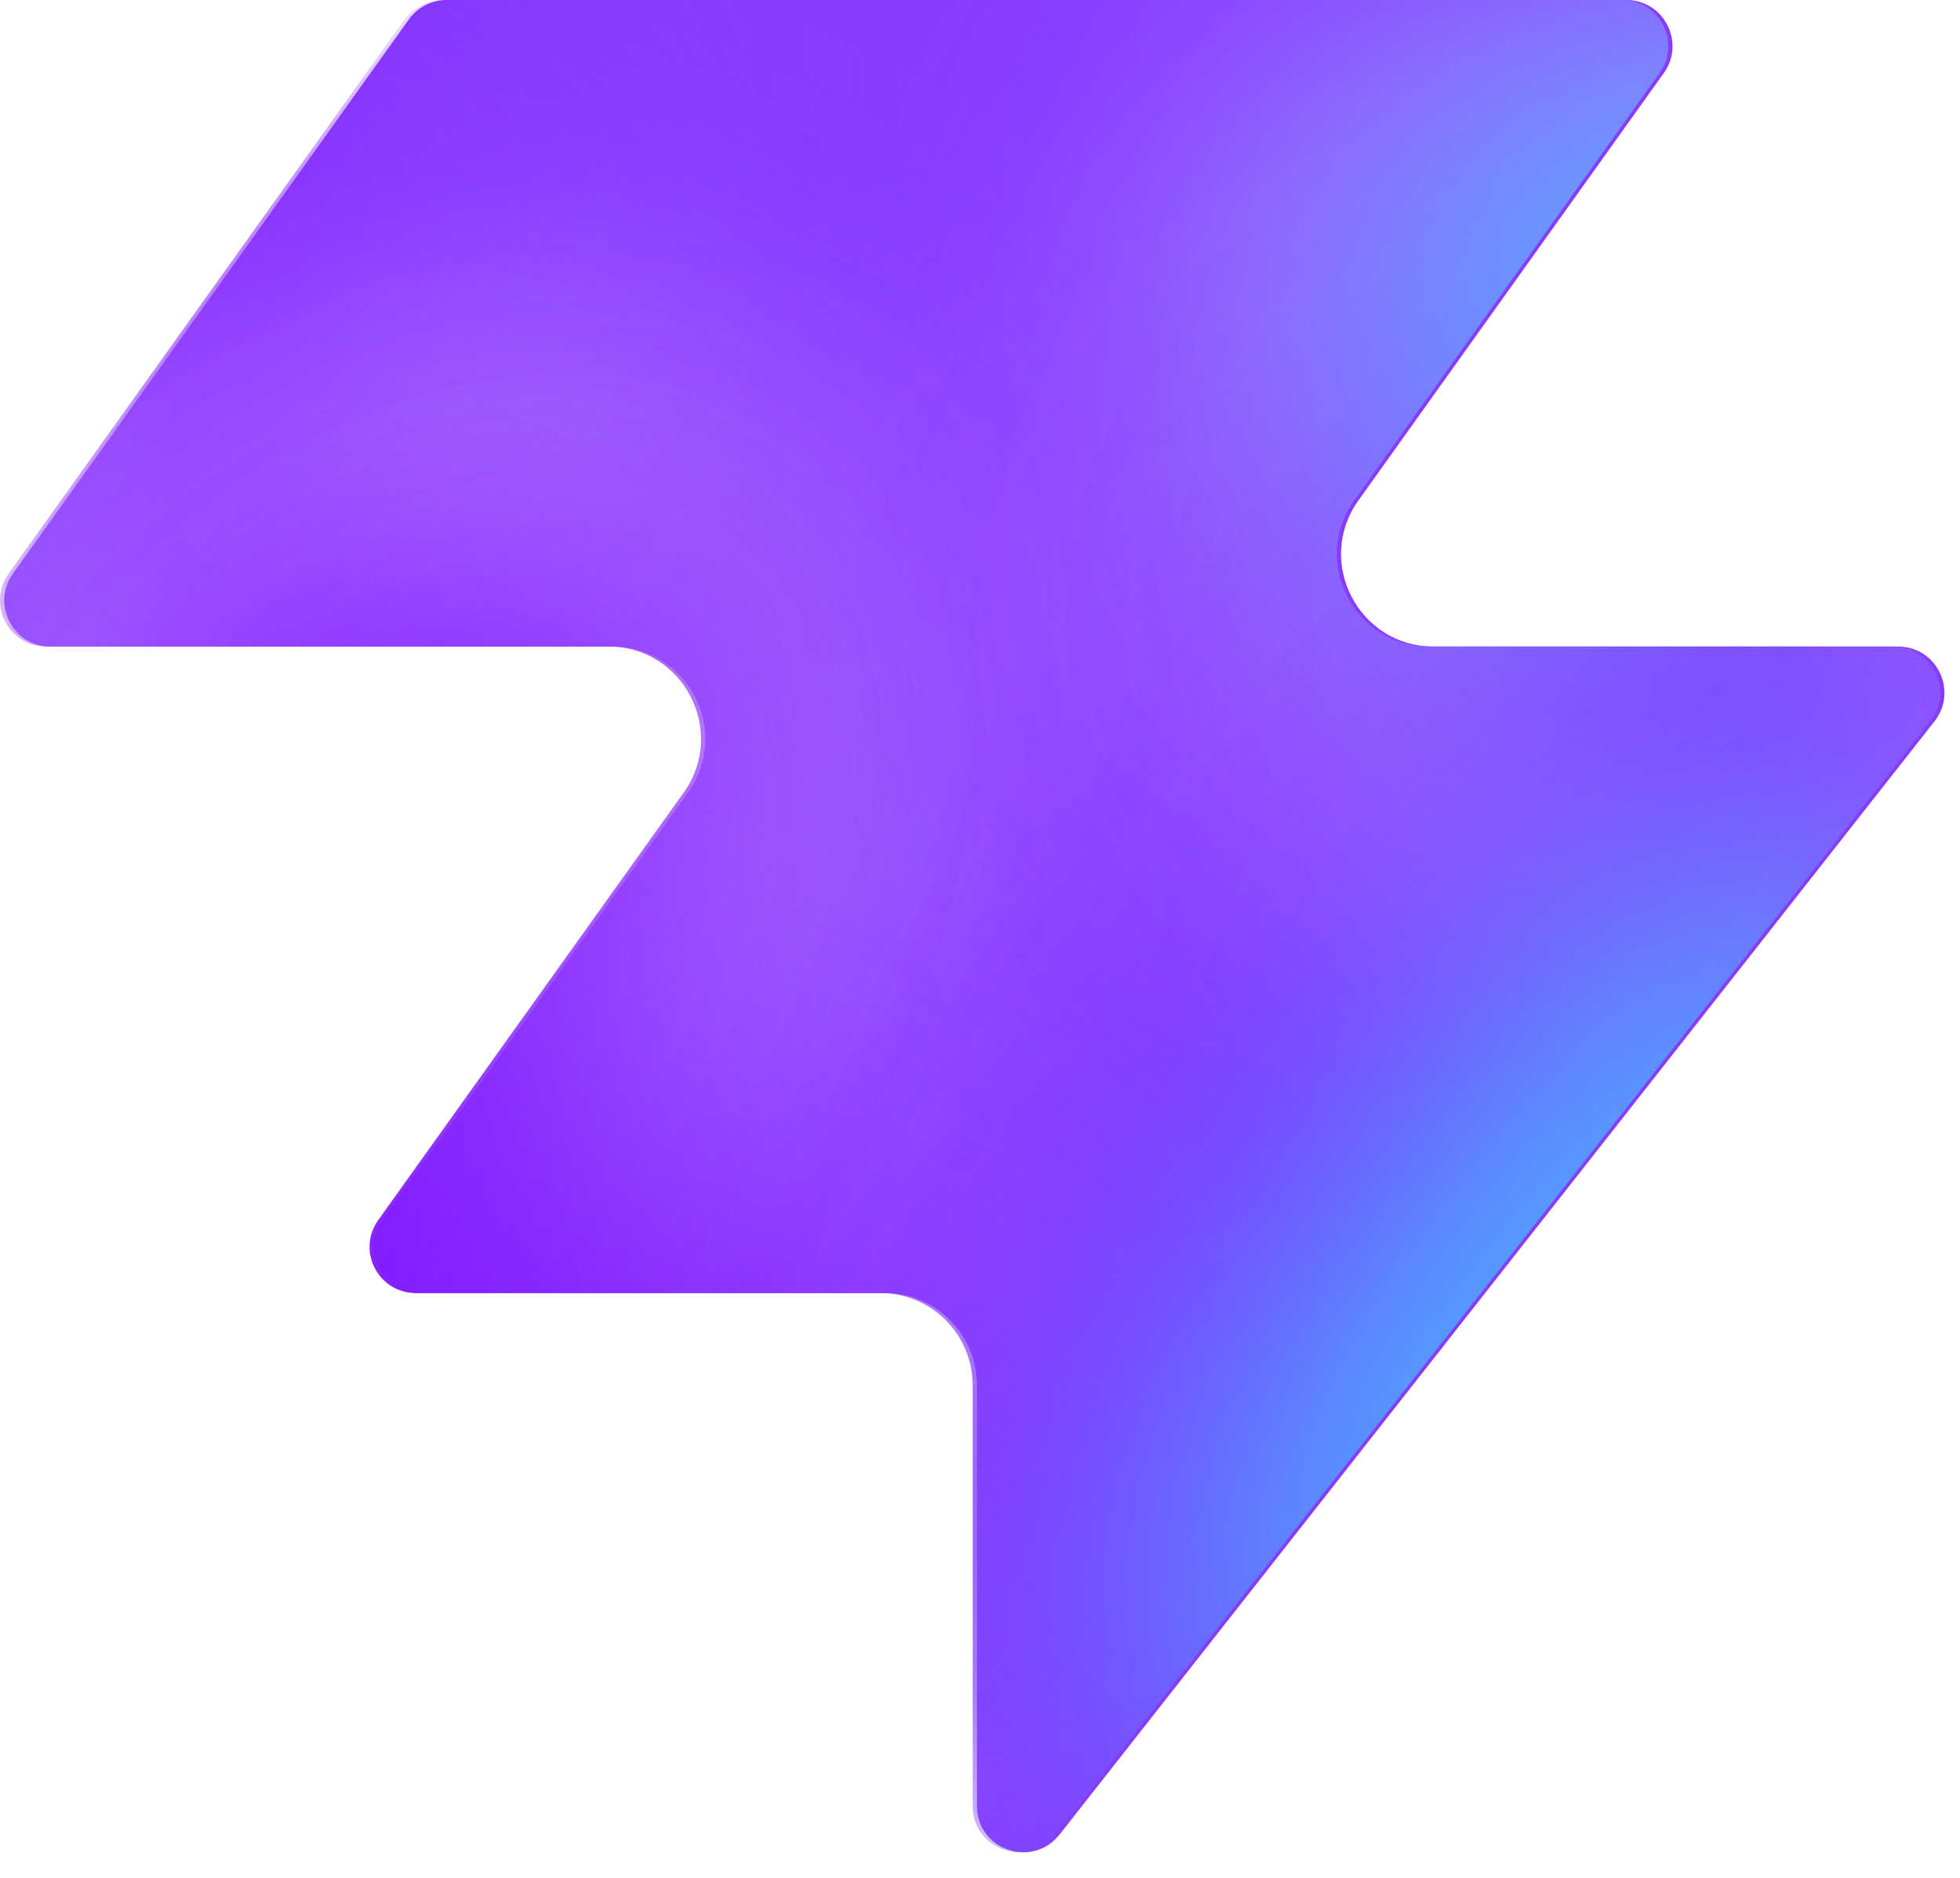
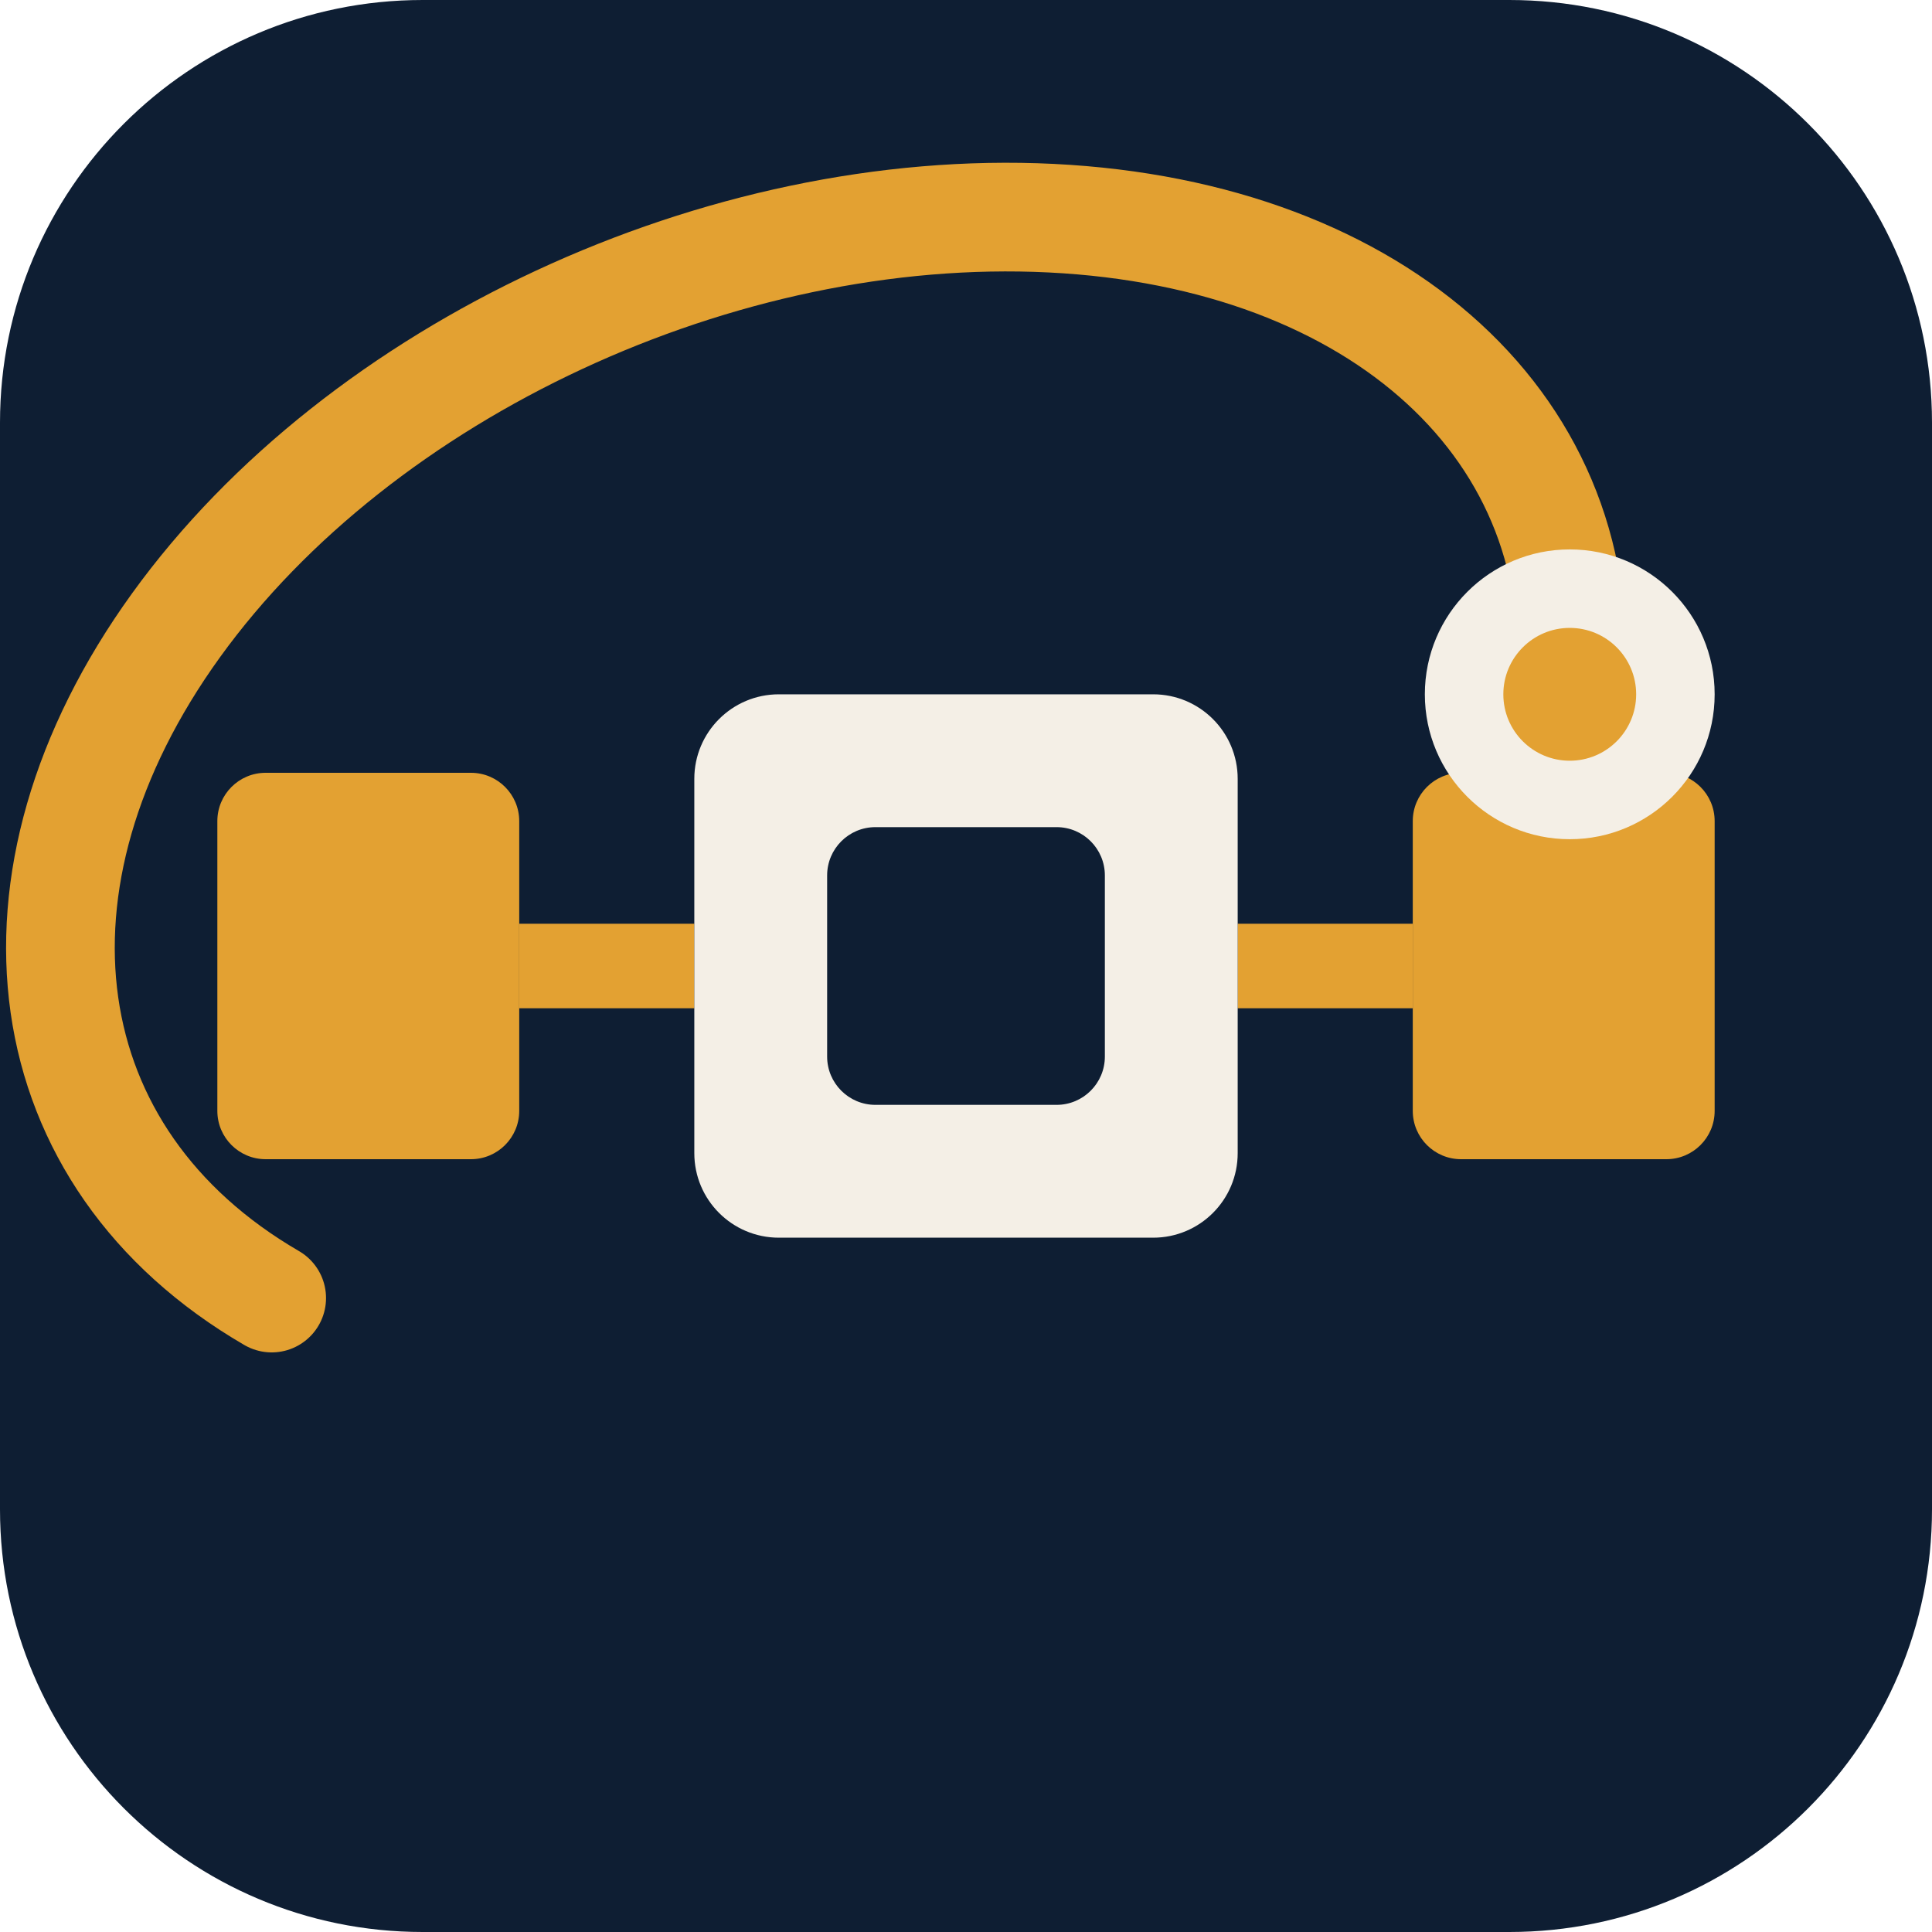
- <svg xmlns="http://www.w3.org/2000/svg" width="48" height="46" fill="none" viewBox="0 0 48 46">
-   <path fill="#863bff" d="M25.946 44.938c-.664.845-2.021.375-2.021-.698V33.937a2.26 2.26 0 0 0-2.262-2.262H10.287c-.92 0-1.456-1.04-.92-1.788l7.48-10.471c1.07-1.497 0-3.578-1.842-3.578H1.237c-.92 0-1.456-1.04-.92-1.788L10.013.474c.214-.297.556-.474.92-.474h28.894c.92 0 1.456 1.04.92 1.788l-7.48 10.471c-1.07 1.498 0 3.579 1.842 3.579h11.377c.943 0 1.473 1.088.89 1.83L25.947 44.94z" style="fill:#863bff;fill:color(display-p3 .525 .23 1);fill-opacity:1" />
-   <mask id="a" width="48" height="46" x="0" y="0" maskUnits="userSpaceOnUse" style="mask-type:alpha">
-     <path fill="#000" d="M25.842 44.938c-.664.844-2.021.375-2.021-.698V33.937a2.26 2.26 0 0 0-2.262-2.262H10.183c-.92 0-1.456-1.04-.92-1.788l7.48-10.471c1.07-1.498 0-3.579-1.842-3.579H1.133c-.92 0-1.456-1.04-.92-1.787L9.91.473c.214-.297.556-.474.92-.474h28.894c.92 0 1.456 1.04.92 1.788l-7.48 10.471c-1.07 1.498 0 3.578 1.842 3.578h11.377c.943 0 1.473 1.088.89 1.832L25.843 44.94z" style="fill:#000;fill-opacity:1" />
-   </mask>
-   <g mask="url(#a)">
-     <g filter="url(#b)">
-       <ellipse cx="5.508" cy="14.704" fill="#ede6ff" rx="5.508" ry="14.704" style="fill:#ede6ff;fill:color(display-p3 .927 .903 1);fill-opacity:1" transform="matrix(.00324 1 1 -.00324 -4.47 31.516)" />
-     </g>
-     <g filter="url(#c)">
-       <ellipse cx="10.399" cy="29.851" fill="#ede6ff" rx="10.399" ry="29.851" style="fill:#ede6ff;fill:color(display-p3 .927 .903 1);fill-opacity:1" transform="matrix(.00324 1 1 -.00324 -39.328 7.883)" />
-     </g>
-     <g filter="url(#d)">
-       <ellipse cx="5.508" cy="30.487" fill="#7e14ff" rx="5.508" ry="30.487" style="fill:#7e14ff;fill:color(display-p3 .492 .077 1);fill-opacity:1" transform="rotate(89.814 -25.913 -14.639)scale(1 -1)" />
-     </g>
-     <g filter="url(#e)">
-       <ellipse cx="5.508" cy="30.599" fill="#7e14ff" rx="5.508" ry="30.599" style="fill:#7e14ff;fill:color(display-p3 .492 .077 1);fill-opacity:1" transform="rotate(89.814 -32.644 -3.334)scale(1 -1)" />
-     </g>
-     <g filter="url(#f)">
-       <ellipse cx="5.508" cy="30.599" fill="#7e14ff" rx="5.508" ry="30.599" style="fill:#7e14ff;fill:color(display-p3 .492 .077 1);fill-opacity:1" transform="matrix(.00324 1 1 -.00324 -34.34 30.47)" />
-     </g>
-     <g filter="url(#g)">
-       <ellipse cx="14.072" cy="22.078" fill="#ede6ff" rx="14.072" ry="22.078" style="fill:#ede6ff;fill:color(display-p3 .927 .903 1);fill-opacity:1" transform="rotate(93.35 24.506 48.493)scale(-1 1)" />
-     </g>
-     <g filter="url(#h)">
-       <ellipse cx="3.47" cy="21.501" fill="#7e14ff" rx="3.47" ry="21.501" style="fill:#7e14ff;fill:color(display-p3 .492 .077 1);fill-opacity:1" transform="rotate(89.009 28.708 47.59)scale(-1 1)" />
-     </g>
-     <g filter="url(#i)">
-       <ellipse cx="3.47" cy="21.501" fill="#7e14ff" rx="3.47" ry="21.501" style="fill:#7e14ff;fill:color(display-p3 .492 .077 1);fill-opacity:1" transform="rotate(89.009 28.708 47.59)scale(-1 1)" />
-     </g>
-     <g filter="url(#j)">
-       <ellipse cx=".387" cy="8.972" fill="#7e14ff" rx="4.407" ry="29.108" style="fill:#7e14ff;fill:color(display-p3 .492 .077 1);fill-opacity:1" transform="rotate(39.51 .387 8.972)" />
-     </g>
-     <g filter="url(#k)">
-       <ellipse cx="47.523" cy="-6.092" fill="#7e14ff" rx="4.407" ry="29.108" style="fill:#7e14ff;fill:color(display-p3 .492 .077 1);fill-opacity:1" transform="rotate(37.892 47.523 -6.092)" />
-     </g>
-     <g filter="url(#l)">
-       <ellipse cx="41.412" cy="6.333" fill="#47bfff" rx="5.971" ry="9.665" style="fill:#47bfff;fill:color(display-p3 .28 .748 1);fill-opacity:1" transform="rotate(37.892 41.412 6.333)" />
-     </g>
-     <g filter="url(#m)">
-       <ellipse cx="-1.879" cy="38.332" fill="#7e14ff" rx="4.407" ry="29.108" style="fill:#7e14ff;fill:color(display-p3 .492 .077 1);fill-opacity:1" transform="rotate(37.892 -1.88 38.332)" />
-     </g>
-     <g filter="url(#n)">
-       <ellipse cx="-1.879" cy="38.332" fill="#7e14ff" rx="4.407" ry="29.108" style="fill:#7e14ff;fill:color(display-p3 .492 .077 1);fill-opacity:1" transform="rotate(37.892 -1.88 38.332)" />
-     </g>
-     <g filter="url(#o)">
-       <ellipse cx="35.651" cy="29.907" fill="#7e14ff" rx="4.407" ry="29.108" style="fill:#7e14ff;fill:color(display-p3 .492 .077 1);fill-opacity:1" transform="rotate(37.892 35.651 29.907)" />
-     </g>
-     <g filter="url(#p)">
-       <ellipse cx="38.418" cy="32.4" fill="#47bfff" rx="5.971" ry="15.297" style="fill:#47bfff;fill:color(display-p3 .28 .748 1);fill-opacity:1" transform="rotate(37.892 38.418 32.4)" />
-     </g>
+ <svg xmlns="http://www.w3.org/2000/svg" viewBox="0 0 32 32" width="32" height="32" role="img" aria-label="GuiaSat">
+   <rect width="32" height="32" rx="7" fill="#0E1E33" />
+   <path d="M4.5 21.5 A 13 9 -22 1 1 26 11.5" fill="none" stroke="#E3A132" stroke-width="1.8" stroke-linecap="round" />
+   <g>
+     <rect x="3.6" y="12.8" width="5" height="6.4" rx="0.8" fill="#E3A132" />
+     <rect x="23.4" y="12.8" width="5" height="6.4" rx="0.8" fill="#E3A132" />
+     <line x1="8.6" y1="16" x2="11.5" y2="16" stroke="#E3A132" stroke-width="1.4" />
+     <line x1="20.5" y1="16" x2="23.4" y2="16" stroke="#E3A132" stroke-width="1.4" />
+     <rect x="11.5" y="11.5" width="9" height="9" rx="1.4" fill="#F4EFE6" />
+     <rect x="13.7" y="13.7" width="4.6" height="4.6" rx="0.8" fill="#0E1E33" />
  </g>
-   <defs>
-     <filter id="b" width="60.045" height="41.654" x="-19.77" y="16.149" color-interpolation-filters="sRGB" filterUnits="userSpaceOnUse">
-       <feFlood flood-opacity="0" result="BackgroundImageFix" />
-       <feBlend in="SourceGraphic" in2="BackgroundImageFix" result="shape" />
-       <feGaussianBlur result="effect1_foregroundBlur_2002_17158" stdDeviation="7.659" />
-     </filter>
-     <filter id="c" width="90.34" height="51.437" x="-54.613" y="-7.533" color-interpolation-filters="sRGB" filterUnits="userSpaceOnUse">
-       <feFlood flood-opacity="0" result="BackgroundImageFix" />
-       <feBlend in="SourceGraphic" in2="BackgroundImageFix" result="shape" />
-       <feGaussianBlur result="effect1_foregroundBlur_2002_17158" stdDeviation="7.659" />
-     </filter>
-     <filter id="d" width="79.355" height="29.4" x="-49.64" y="2.03" color-interpolation-filters="sRGB" filterUnits="userSpaceOnUse">
-       <feFlood flood-opacity="0" result="BackgroundImageFix" />
-       <feBlend in="SourceGraphic" in2="BackgroundImageFix" result="shape" />
-       <feGaussianBlur result="effect1_foregroundBlur_2002_17158" stdDeviation="4.596" />
-     </filter>
-     <filter id="e" width="79.579" height="29.4" x="-45.045" y="20.029" color-interpolation-filters="sRGB" filterUnits="userSpaceOnUse">
-       <feFlood flood-opacity="0" result="BackgroundImageFix" />
-       <feBlend in="SourceGraphic" in2="BackgroundImageFix" result="shape" />
-       <feGaussianBlur result="effect1_foregroundBlur_2002_17158" stdDeviation="4.596" />
-     </filter>
-     <filter id="f" width="79.579" height="29.4" x="-43.513" y="21.178" color-interpolation-filters="sRGB" filterUnits="userSpaceOnUse">
-       <feFlood flood-opacity="0" result="BackgroundImageFix" />
-       <feBlend in="SourceGraphic" in2="BackgroundImageFix" result="shape" />
-       <feGaussianBlur result="effect1_foregroundBlur_2002_17158" stdDeviation="4.596" />
-     </filter>
-     <filter id="g" width="74.749" height="58.852" x="15.756" y="-17.901" color-interpolation-filters="sRGB" filterUnits="userSpaceOnUse">
-       <feFlood flood-opacity="0" result="BackgroundImageFix" />
-       <feBlend in="SourceGraphic" in2="BackgroundImageFix" result="shape" />
-       <feGaussianBlur result="effect1_foregroundBlur_2002_17158" stdDeviation="7.659" />
-     </filter>
-     <filter id="h" width="61.377" height="25.362" x="23.548" y="2.284" color-interpolation-filters="sRGB" filterUnits="userSpaceOnUse">
-       <feFlood flood-opacity="0" result="BackgroundImageFix" />
-       <feBlend in="SourceGraphic" in2="BackgroundImageFix" result="shape" />
-       <feGaussianBlur result="effect1_foregroundBlur_2002_17158" stdDeviation="4.596" />
-     </filter>
-     <filter id="i" width="61.377" height="25.362" x="23.548" y="2.284" color-interpolation-filters="sRGB" filterUnits="userSpaceOnUse">
-       <feFlood flood-opacity="0" result="BackgroundImageFix" />
-       <feBlend in="SourceGraphic" in2="BackgroundImageFix" result="shape" />
-       <feGaussianBlur result="effect1_foregroundBlur_2002_17158" stdDeviation="4.596" />
-     </filter>
-     <filter id="j" width="56.045" height="63.649" x="-27.636" y="-22.853" color-interpolation-filters="sRGB" filterUnits="userSpaceOnUse">
-       <feFlood flood-opacity="0" result="BackgroundImageFix" />
-       <feBlend in="SourceGraphic" in2="BackgroundImageFix" result="shape" />
-       <feGaussianBlur result="effect1_foregroundBlur_2002_17158" stdDeviation="4.596" />
-     </filter>
-     <filter id="k" width="54.814" height="64.646" x="20.116" y="-38.415" color-interpolation-filters="sRGB" filterUnits="userSpaceOnUse">
-       <feFlood flood-opacity="0" result="BackgroundImageFix" />
-       <feBlend in="SourceGraphic" in2="BackgroundImageFix" result="shape" />
-       <feGaussianBlur result="effect1_foregroundBlur_2002_17158" stdDeviation="4.596" />
-     </filter>
-     <filter id="l" width="33.541" height="35.313" x="24.641" y="-11.323" color-interpolation-filters="sRGB" filterUnits="userSpaceOnUse">
-       <feFlood flood-opacity="0" result="BackgroundImageFix" />
-       <feBlend in="SourceGraphic" in2="BackgroundImageFix" result="shape" />
-       <feGaussianBlur result="effect1_foregroundBlur_2002_17158" stdDeviation="4.596" />
-     </filter>
-     <filter id="m" width="54.814" height="64.646" x="-29.286" y="6.009" color-interpolation-filters="sRGB" filterUnits="userSpaceOnUse">
-       <feFlood flood-opacity="0" result="BackgroundImageFix" />
-       <feBlend in="SourceGraphic" in2="BackgroundImageFix" result="shape" />
-       <feGaussianBlur result="effect1_foregroundBlur_2002_17158" stdDeviation="4.596" />
-     </filter>
-     <filter id="n" width="54.814" height="64.646" x="-29.286" y="6.009" color-interpolation-filters="sRGB" filterUnits="userSpaceOnUse">
-       <feFlood flood-opacity="0" result="BackgroundImageFix" />
-       <feBlend in="SourceGraphic" in2="BackgroundImageFix" result="shape" />
-       <feGaussianBlur result="effect1_foregroundBlur_2002_17158" stdDeviation="4.596" />
-     </filter>
-     <filter id="o" width="54.814" height="64.646" x="8.244" y="-2.416" color-interpolation-filters="sRGB" filterUnits="userSpaceOnUse">
-       <feFlood flood-opacity="0" result="BackgroundImageFix" />
-       <feBlend in="SourceGraphic" in2="BackgroundImageFix" result="shape" />
-       <feGaussianBlur result="effect1_foregroundBlur_2002_17158" stdDeviation="4.596" />
-     </filter>
-     <filter id="p" width="39.409" height="43.623" x="18.713" y="10.588" color-interpolation-filters="sRGB" filterUnits="userSpaceOnUse">
-       <feFlood flood-opacity="0" result="BackgroundImageFix" />
-       <feBlend in="SourceGraphic" in2="BackgroundImageFix" result="shape" />
-       <feGaussianBlur result="effect1_foregroundBlur_2002_17158" stdDeviation="4.596" />
-     </filter>
-   </defs>
+   <circle cx="26" cy="11.5" r="2.4" fill="#F4EFE6" />
+   <circle cx="26" cy="11.5" r="1.1" fill="#E3A132" />
</svg>
